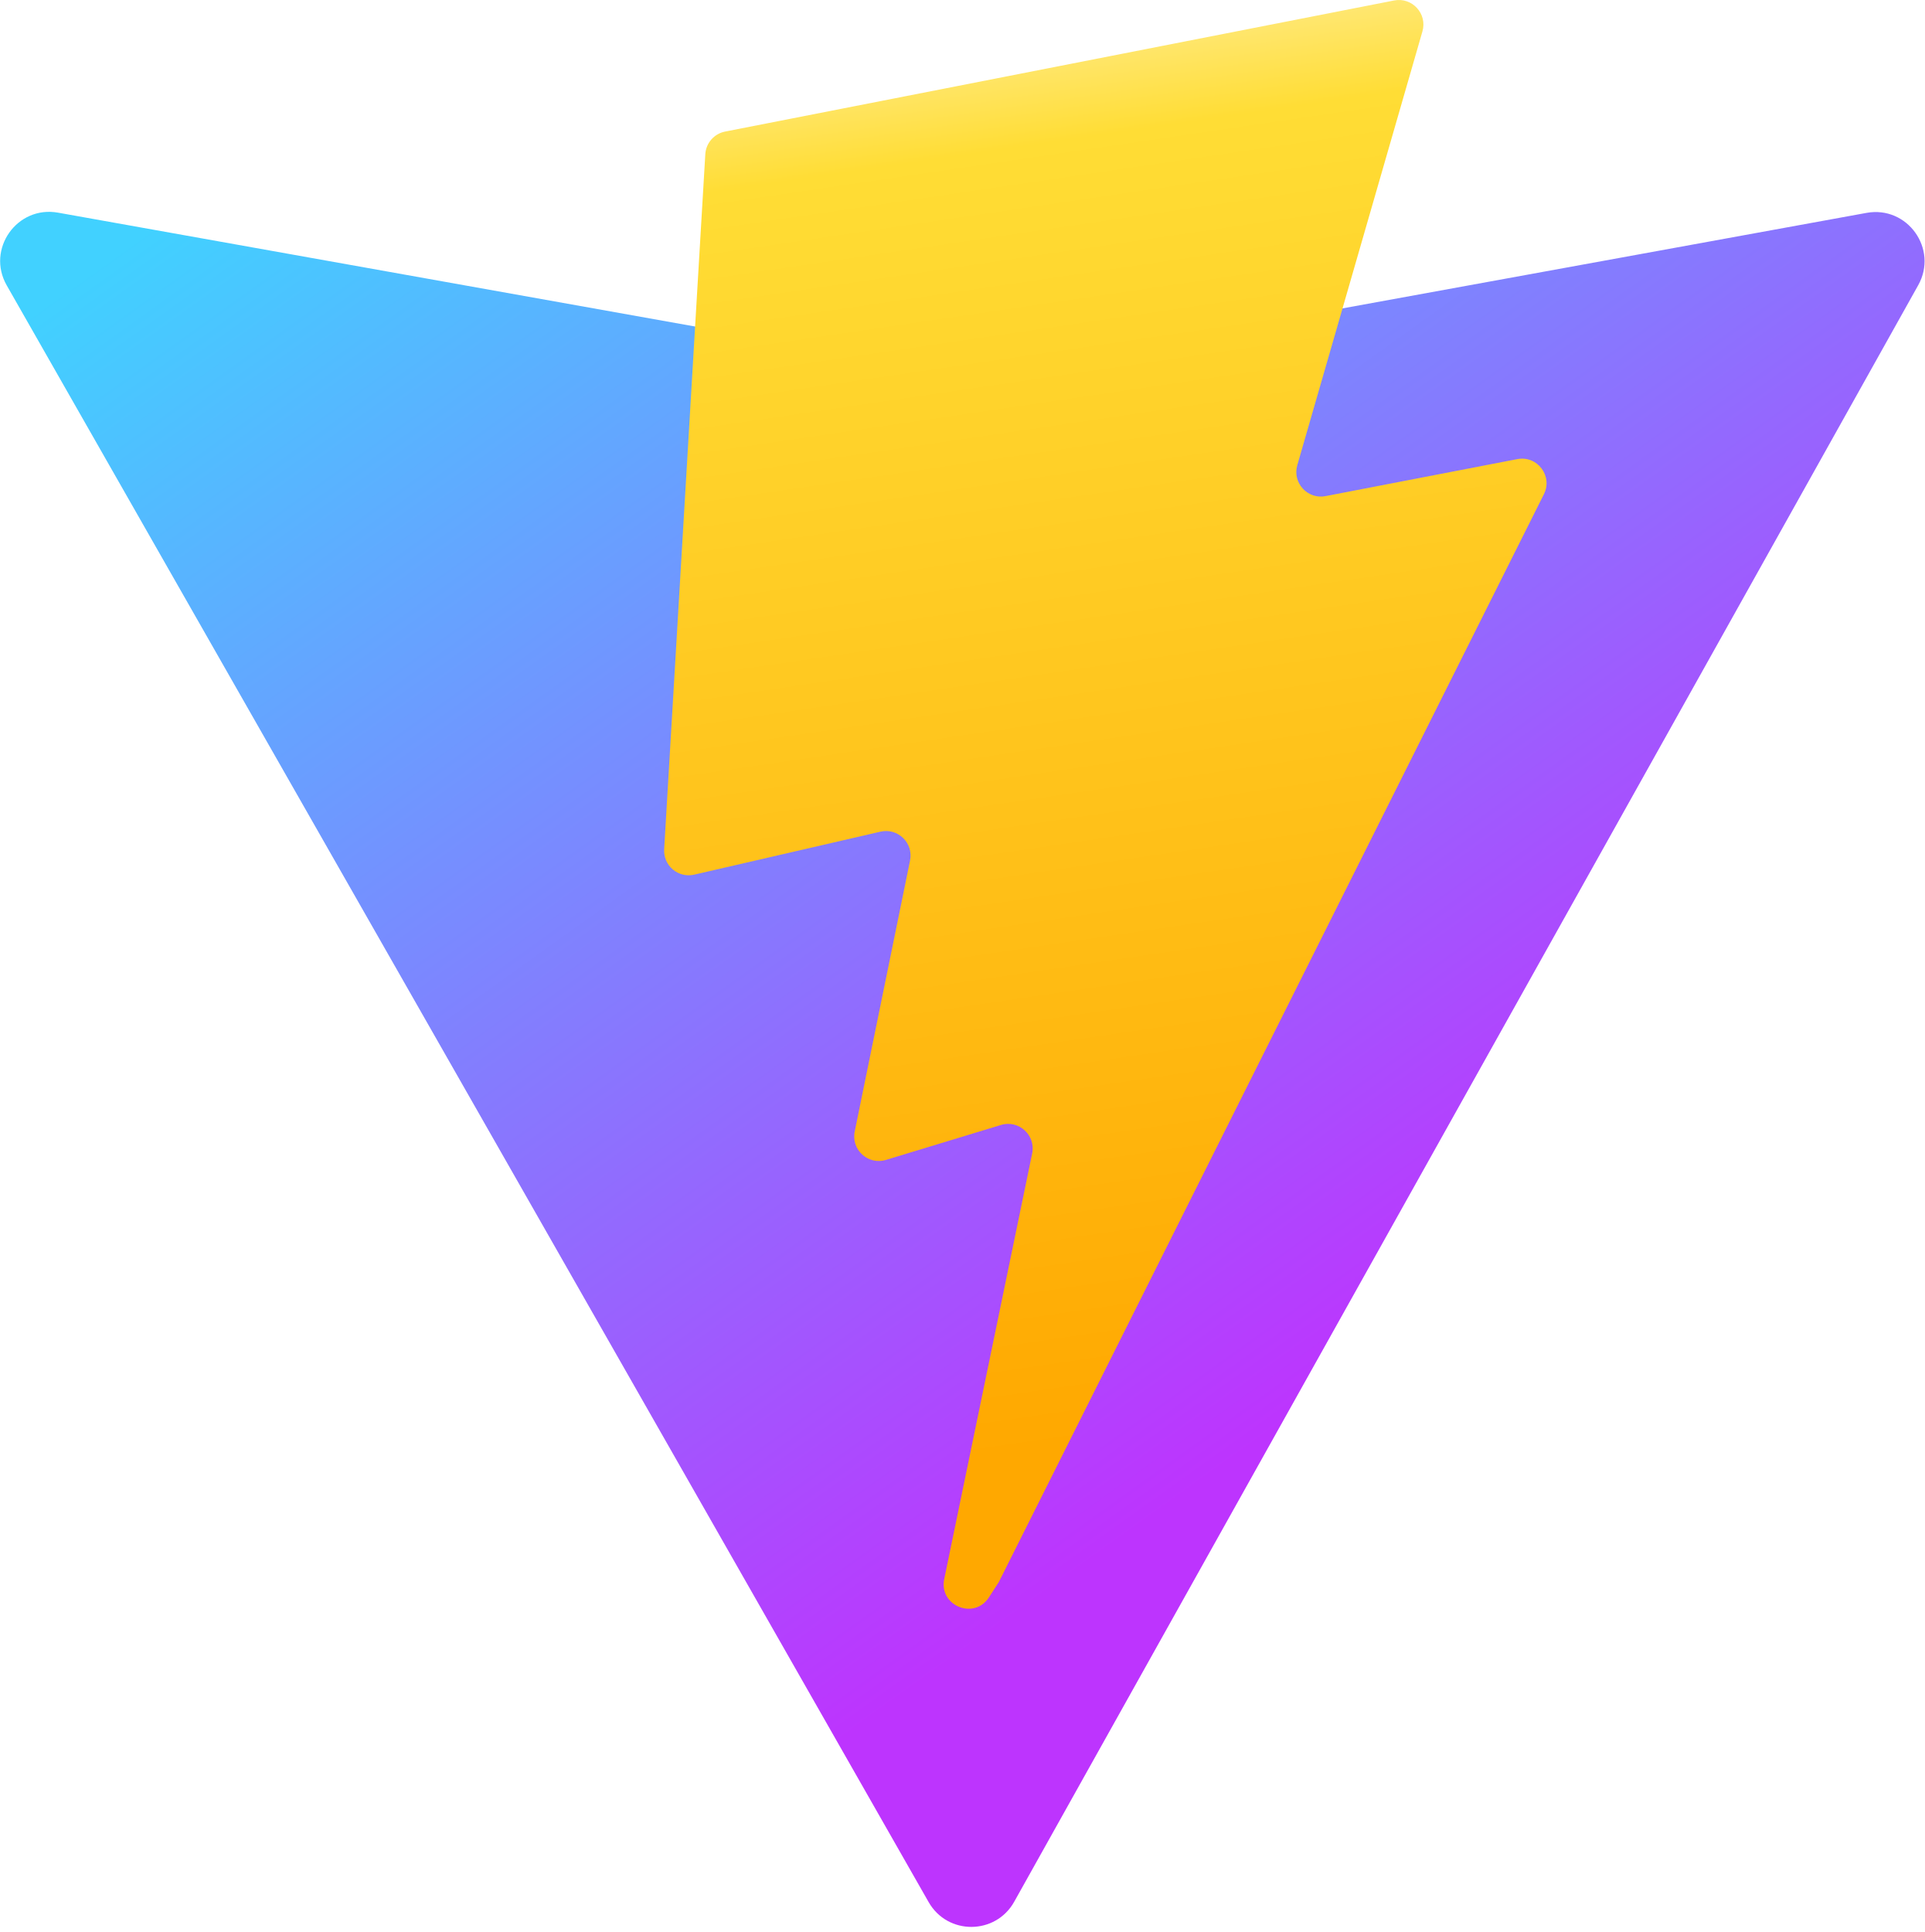
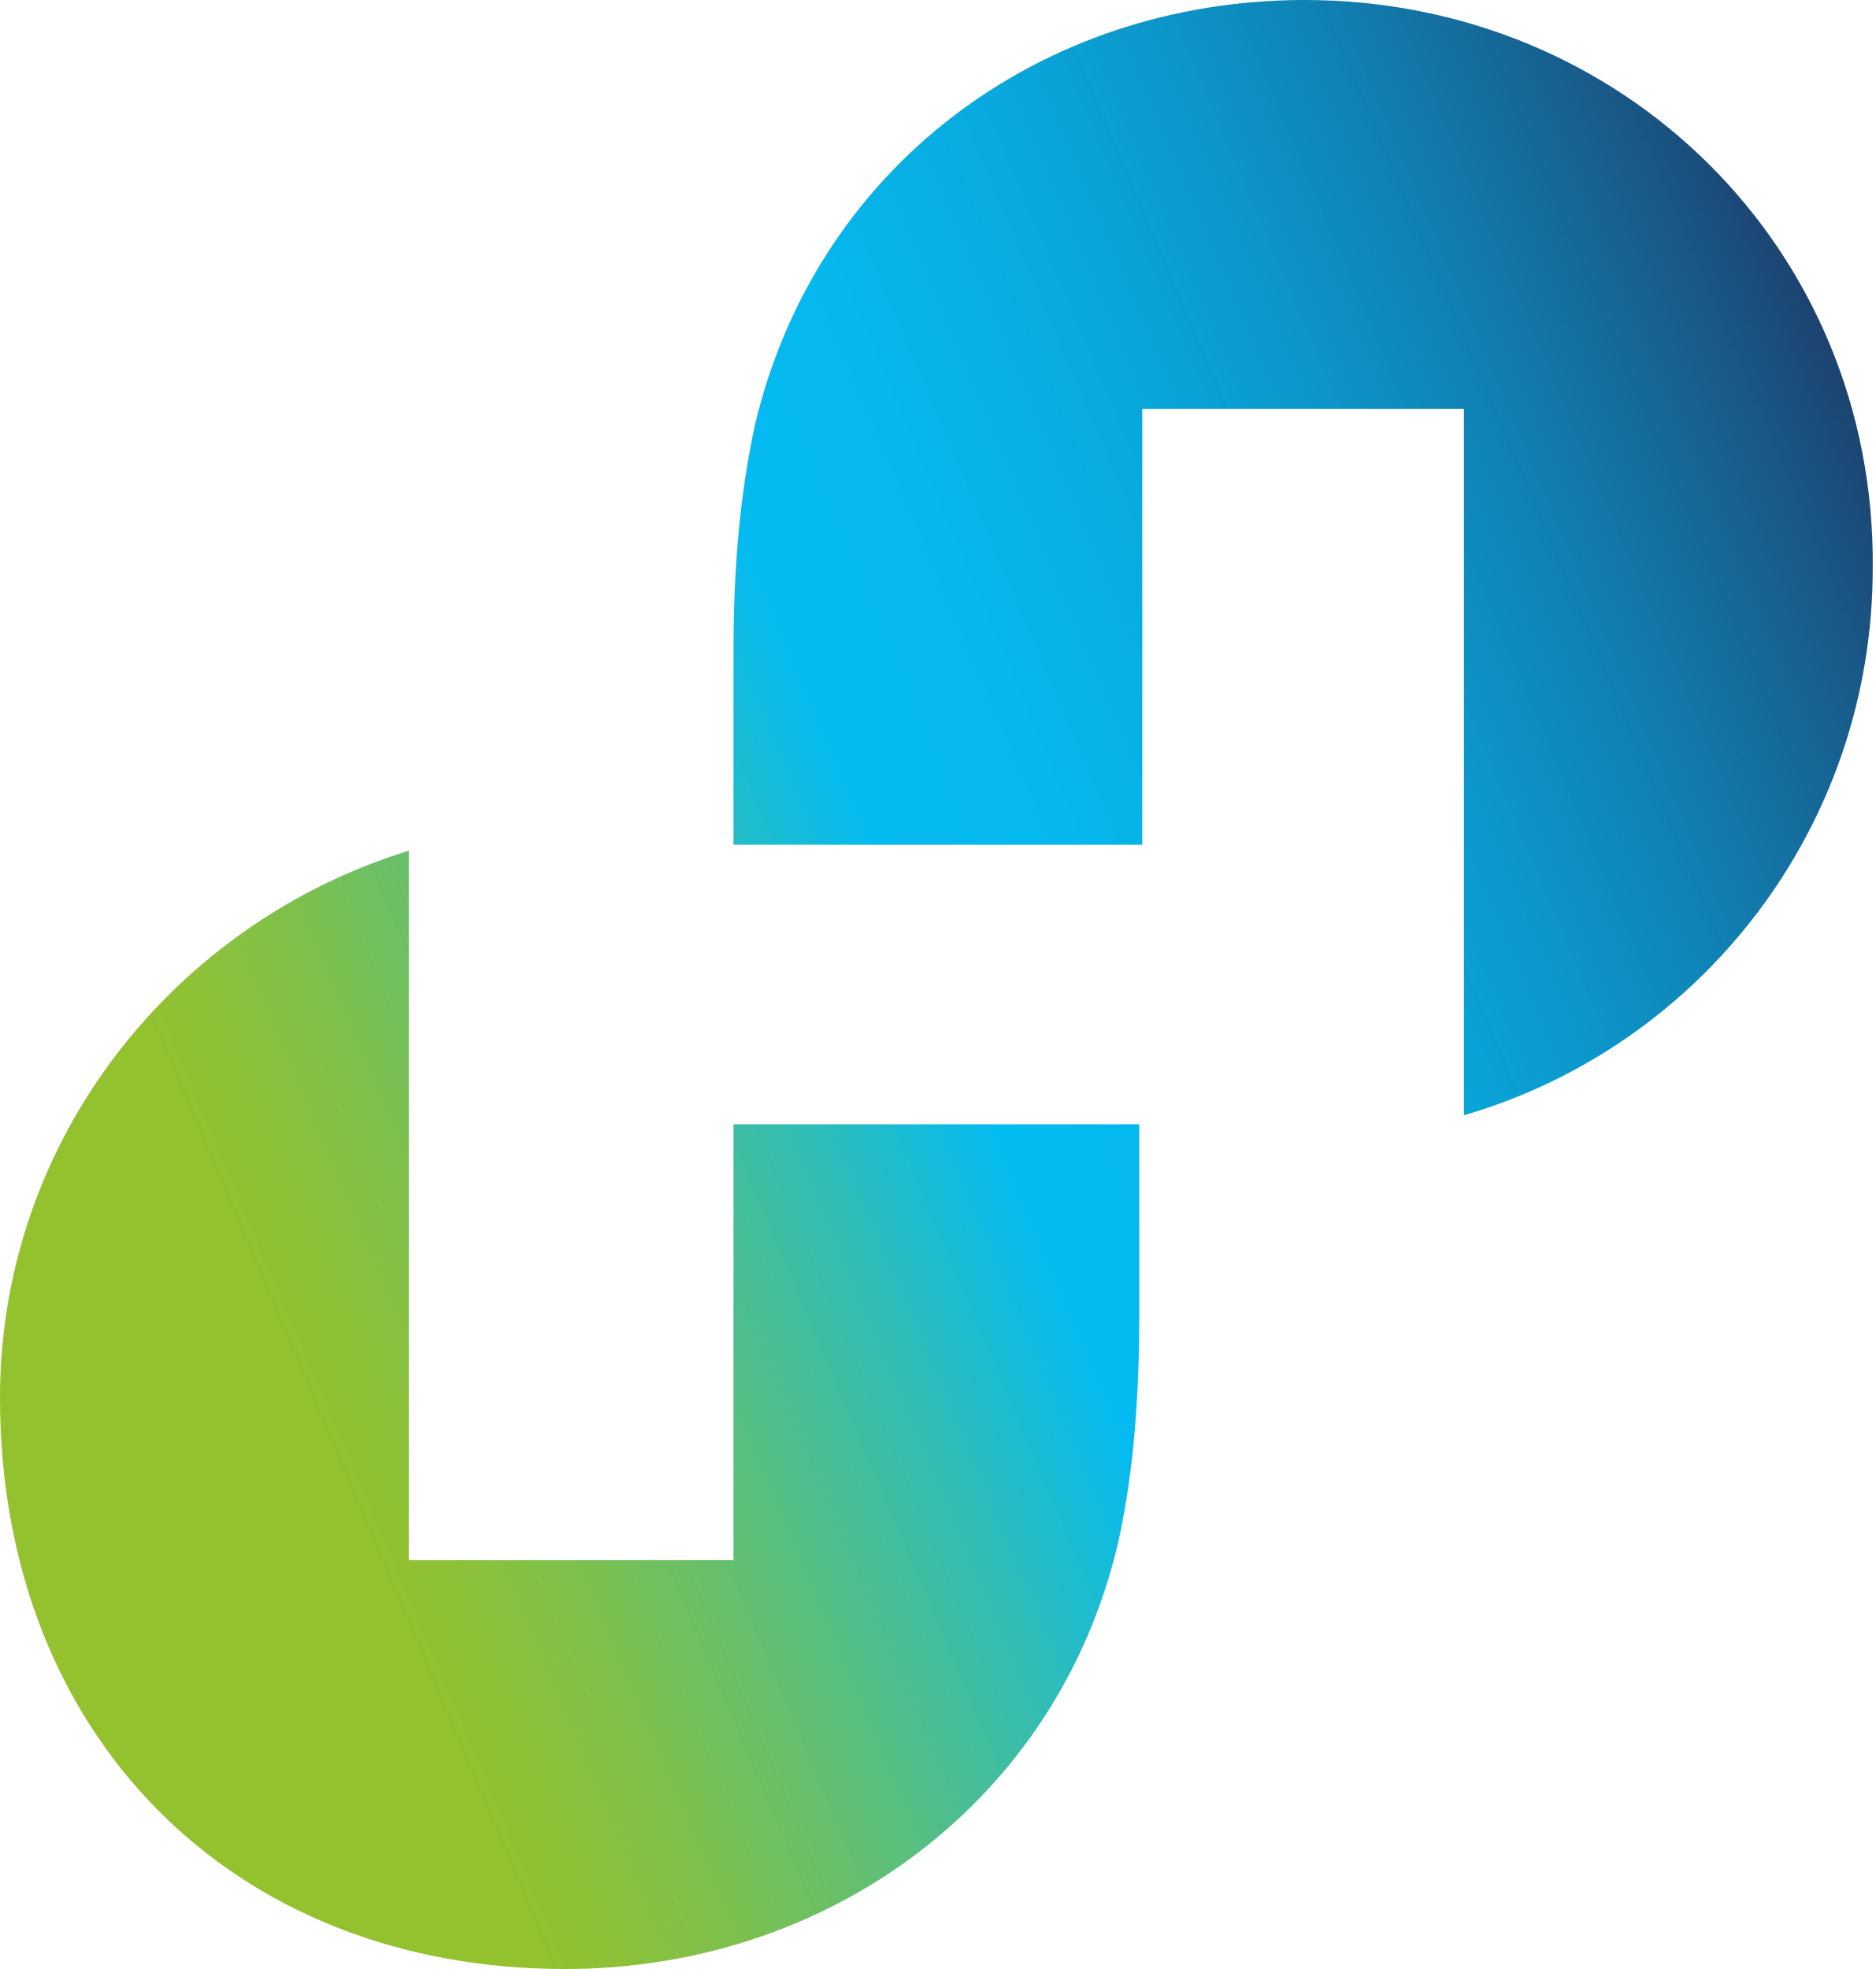
- <svg xmlns="http://www.w3.org/2000/svg" aria-hidden="true" role="img" class="iconify iconify--logos" width="31.88" height="32" preserveAspectRatio="xMidYMid meet" viewBox="0 0 256 257">
-   <defs>
-     <linearGradient id="IconifyId1813088fe1fbc01fb466" x1="-.828%" x2="57.636%" y1="7.652%" y2="78.411%">
-       <stop offset="0%" stop-color="#41D1FF" />
-       <stop offset="100%" stop-color="#BD34FE" />
-     </linearGradient>
-     <linearGradient id="IconifyId1813088fe1fbc01fb467" x1="43.376%" x2="50.316%" y1="2.242%" y2="89.03%">
-       <stop offset="0%" stop-color="#FFEA83" />
-       <stop offset="8.333%" stop-color="#FFDD35" />
-       <stop offset="100%" stop-color="#FFA800" />
-     </linearGradient>
-   </defs>
-   <path fill="url(#IconifyId1813088fe1fbc01fb466)" d="M255.153 37.938L134.897 252.976c-2.483 4.44-8.862 4.466-11.382.048L.875 37.958c-2.746-4.814 1.371-10.646 6.827-9.67l120.385 21.517a6.537 6.537 0 0 0 2.322-.004l117.867-21.483c5.438-.991 9.574 4.796 6.877 9.62Z" />
-   <path fill="url(#IconifyId1813088fe1fbc01fb467)" d="M185.432.063L96.44 17.501a3.268 3.268 0 0 0-2.634 3.014l-5.474 92.456a3.268 3.268 0 0 0 3.997 3.378l24.777-5.718c2.318-.535 4.413 1.507 3.936 3.838l-7.361 36.047c-.495 2.426 1.782 4.5 4.151 3.78l15.304-4.649c2.372-.72 4.652 1.36 4.15 3.788l-11.698 56.621c-.732 3.542 3.979 5.473 5.943 2.437l1.313-2.028l72.516-144.72c1.215-2.423-.88-5.186-3.54-4.672l-25.505 4.922c-2.396.462-4.435-1.77-3.759-4.114l16.646-57.705c.677-2.35-1.37-4.583-3.769-4.113Z" />
+ <svg xmlns="http://www.w3.org/2000/svg" version="1.1" id="Layer_1" x="0px" y="0px" viewBox="0 0 62.4 65.5" style="enable-background:new 0 0 62.4 65.5;" xml:space="preserve">
+   <style type="text/css">
+   .st0{fill:url(#SVGID_1_);}
+  </style>
+   <g>
+     <g>
+       <linearGradient id="SVGID_1_" gradientUnits="userSpaceOnUse" x1="-1.804" y1="21.286" x2="63.995" y2="49.216" gradientTransform="matrix(1 0 0 -1 0 68)">
+         <stop offset="0.15" style="stop-color:#94C12E">
+     </stop>
+         <stop offset="0.186" style="stop-color:#8DC137">
+     </stop>
+         <stop offset="0.245" style="stop-color:#7BC04F">
+     </stop>
+         <stop offset="0.32" style="stop-color:#5EBF77">
+     </stop>
+         <stop offset="0.407" style="stop-color:#36BDAE">
+     </stop>
+         <stop offset="0.5" style="stop-color:#04BBF1">
+     </stop>
+         <stop offset="0.586" style="stop-color:#05B7ED">
+     </stop>
+         <stop offset="0.674" style="stop-color:#08ABE0">
+     </stop>
+         <stop offset="0.764" style="stop-color:#0C98CC">
+     </stop>
+         <stop offset="0.855" style="stop-color:#117DAF">
+     </stop>
+         <stop offset="0.946" style="stop-color:#185B8A">
+     </stop>
+         <stop offset="1" style="stop-color:#1D4370">
+     </stop>
+       </linearGradient>
+       <path class="st0" d="M43.4,0c-8.8,0-16.3,5.6-18.3,14.2c-0.4,1.9-0.7,4.2-0.7,7.5v6.4H38V13.6h10.7v23.5    c7.9-2.3,13.6-9.6,13.6-18.2C62.4,8.3,54,0,43.4,0z M18.8,65.5c8.8,0,16.4-5.6,18.4-14.2c0.4-1.8,0.7-4.2,0.7-7.5v-6.4H24.4v14.5    H13.6V28.3C5.8,30.7,0,37.9,0,46.5C0,57.7,7.7,65.5,18.8,65.5z">
+    </path>
+     </g>
+   </g>
</svg>
